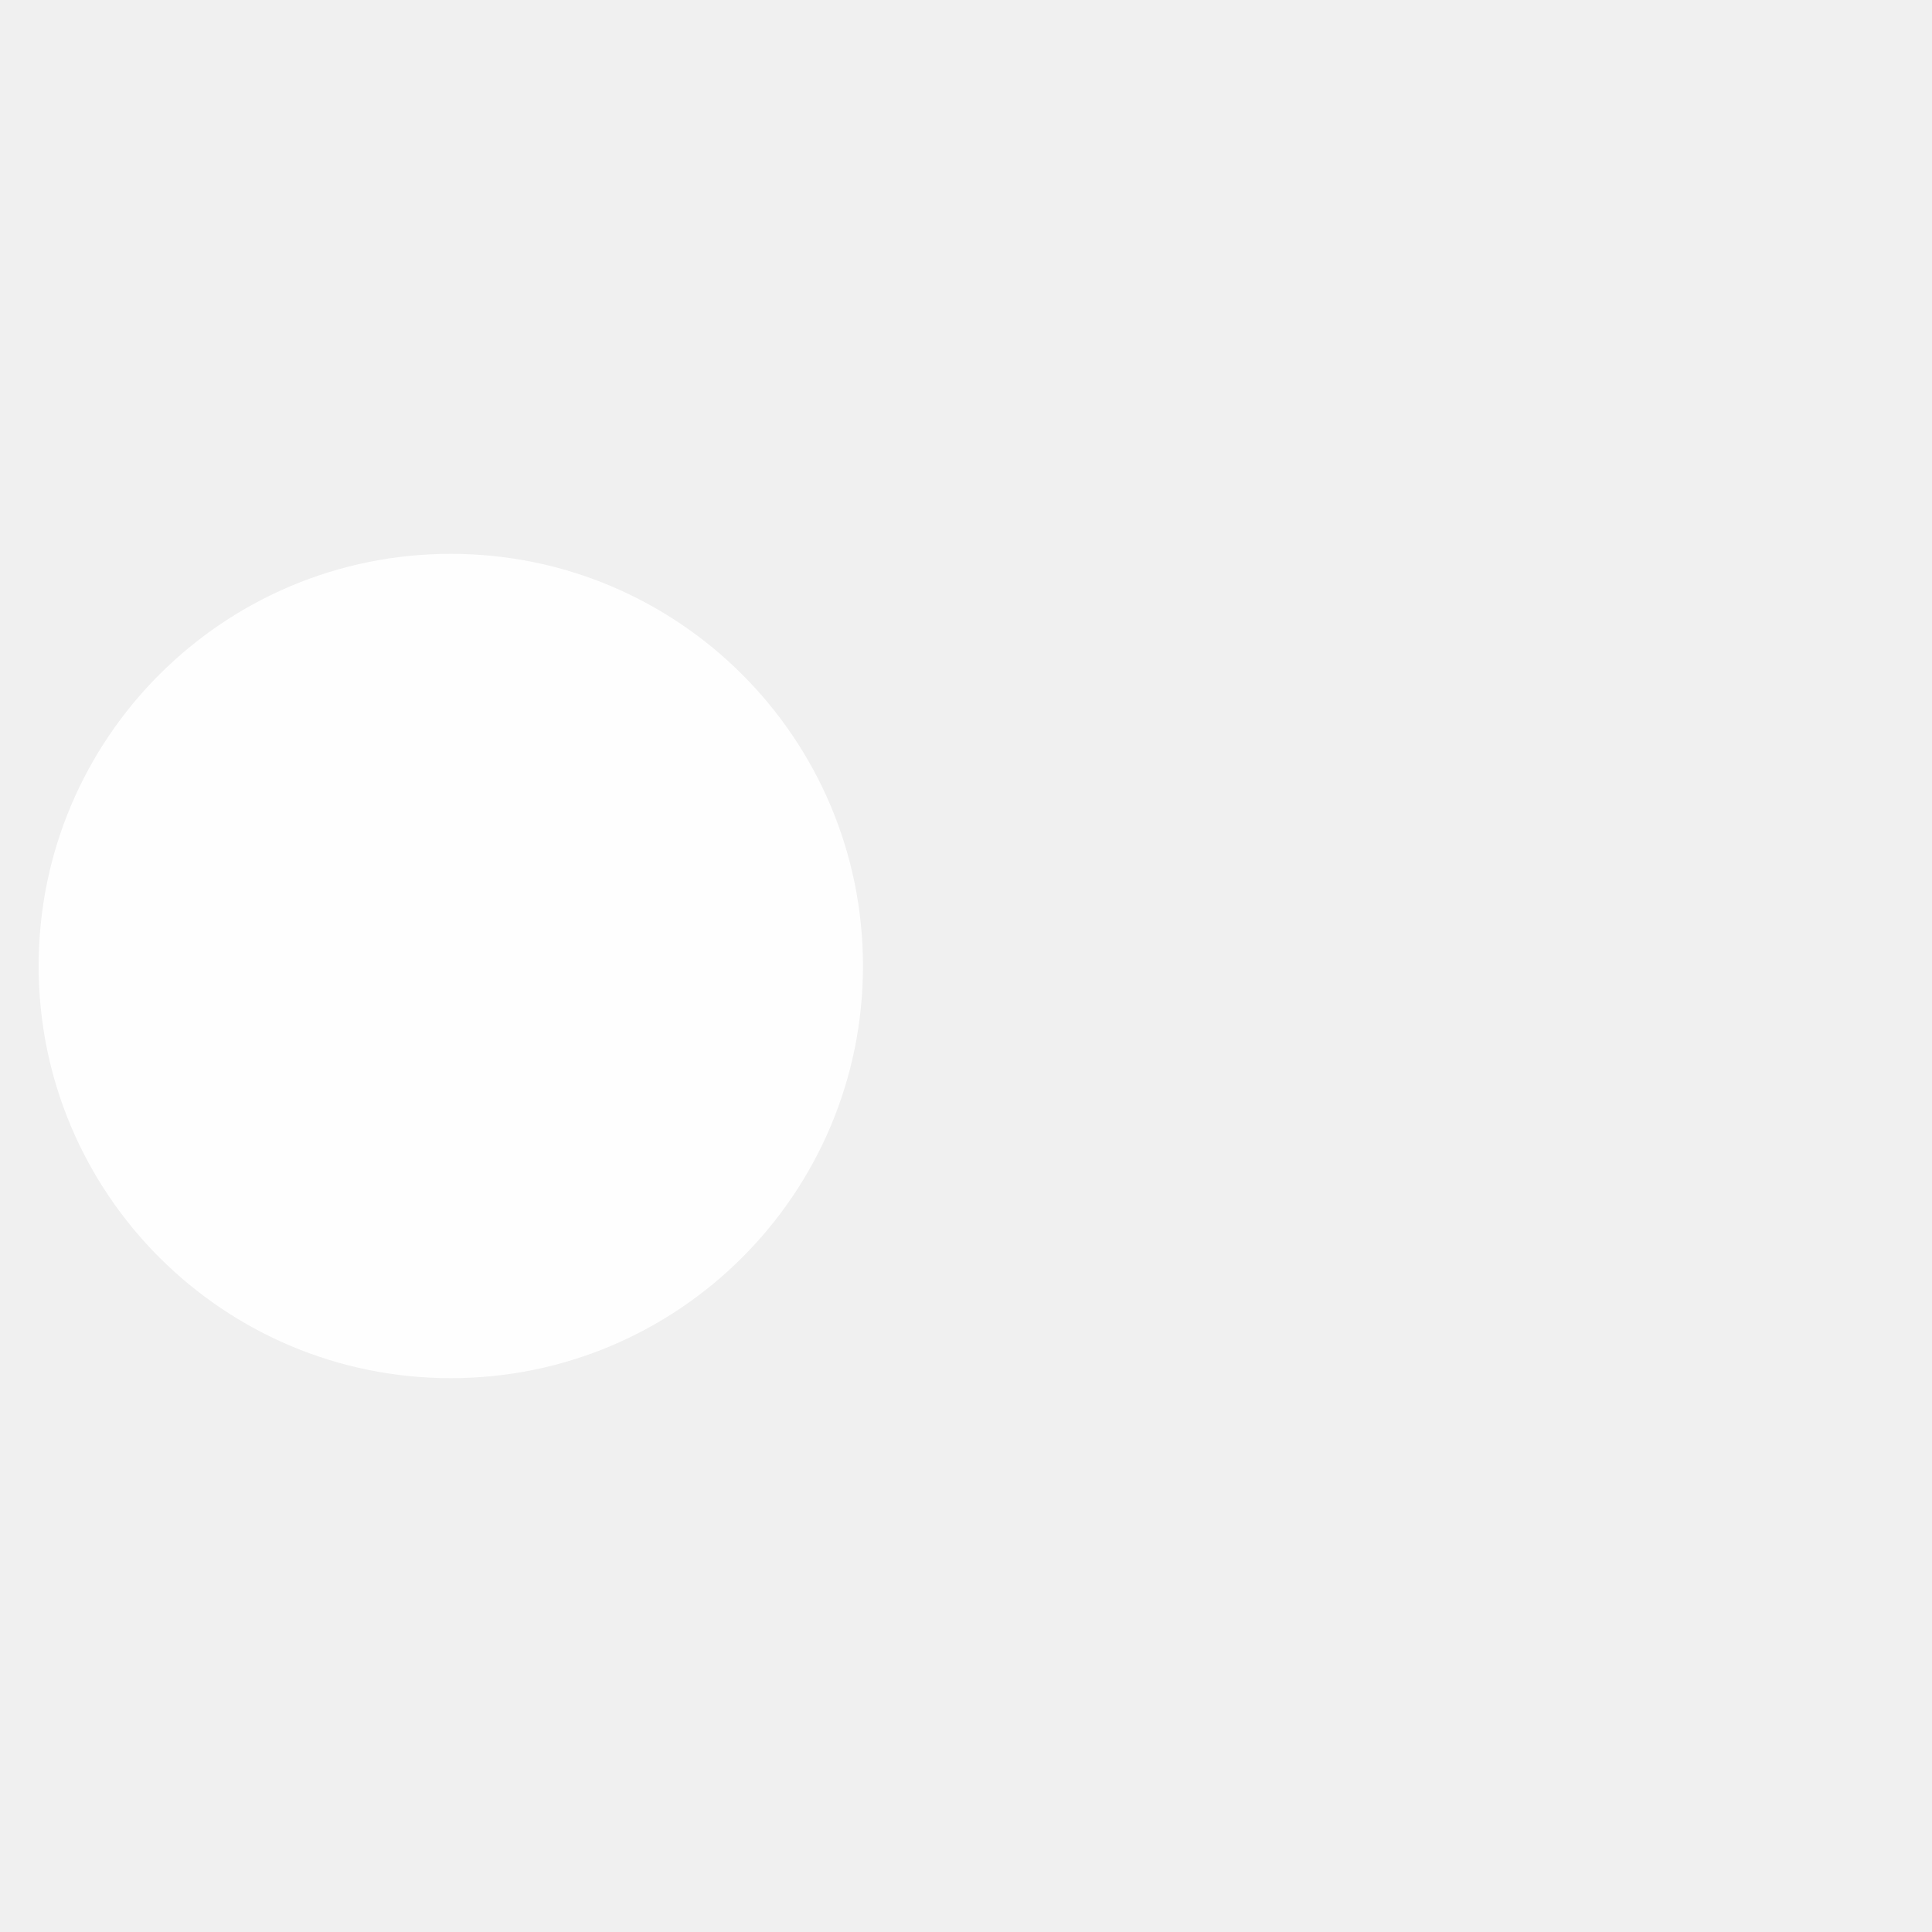
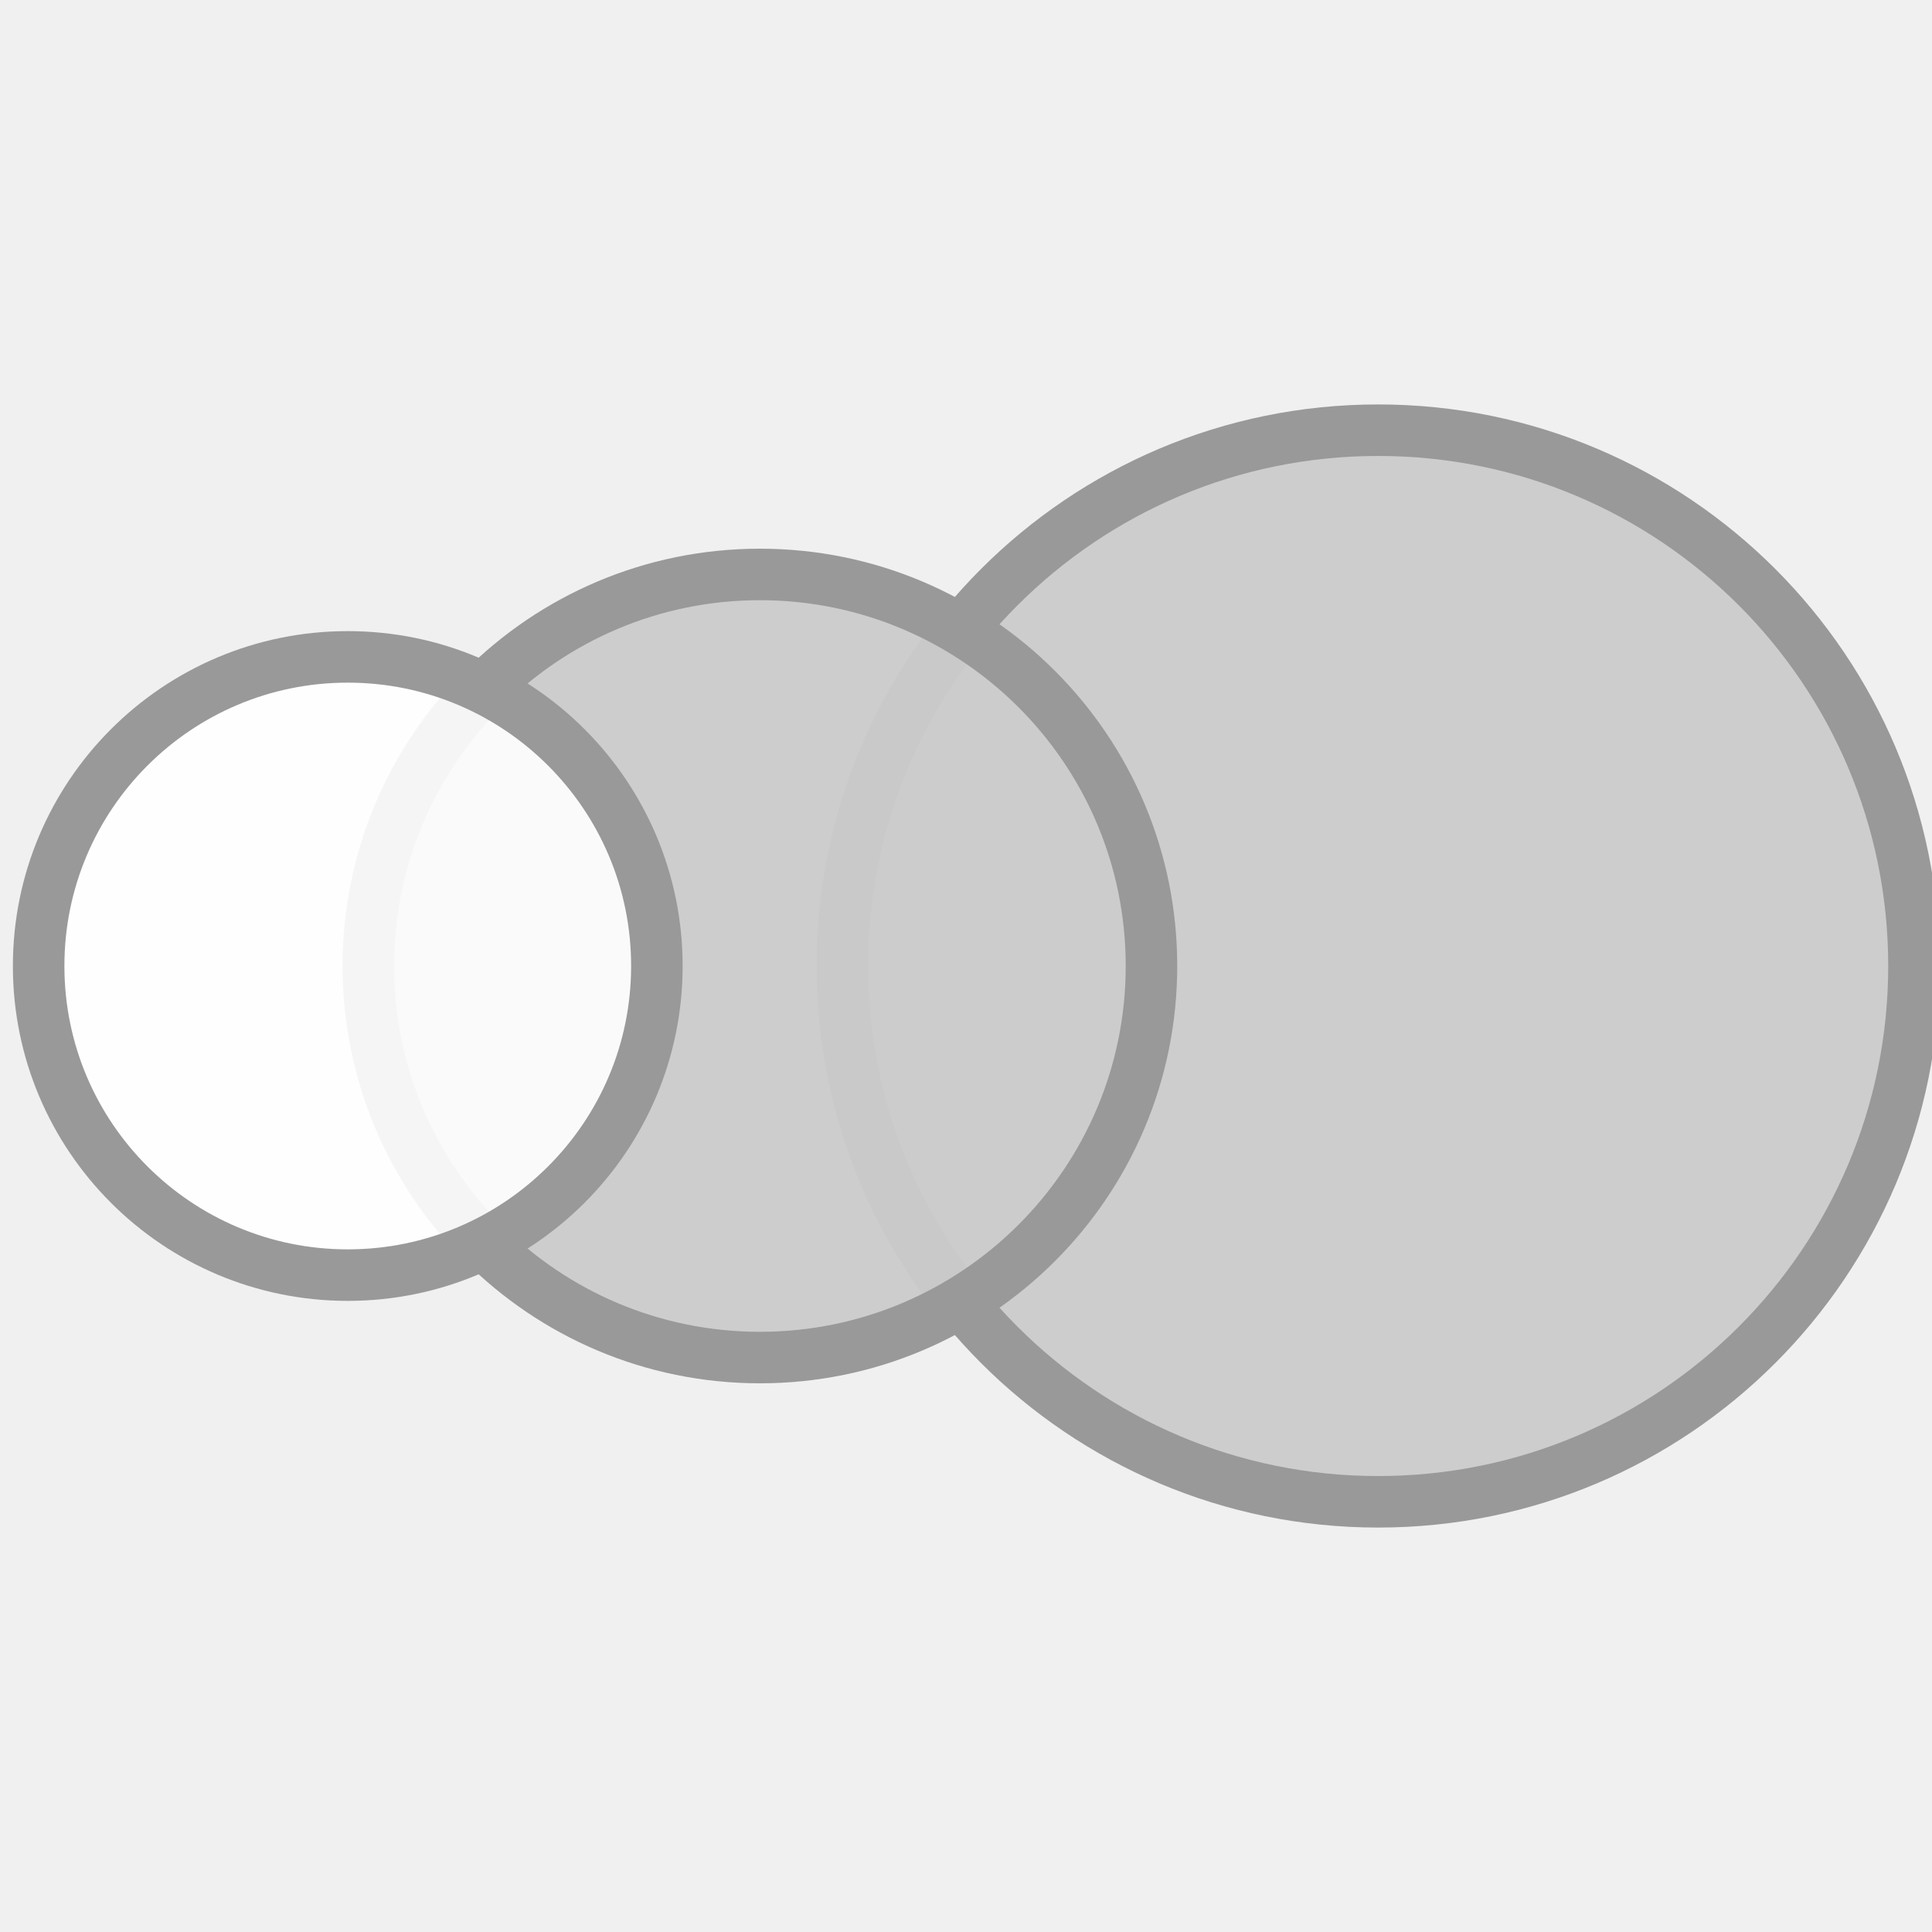
<svg xmlns="http://www.w3.org/2000/svg" width="24" height="24" viewBox="0 0 24 24" fill="none">
  <g transform="translate(12 12) scale(1.28) translate(-12 -12)">
-     <circle cx="7" cy="12" r="4" fill="white" fill-opacity="0.95" />
+     <circle cx="16" cy="12" r="5.2" stroke="#999" stroke-width="0.5" fill="#ccc" fill-opacity="0.98" />
+     <circle cx="10" cy="12" r="3.8" stroke="#999" stroke-width="0.5" fill="#ccc" fill-opacity="0.95" />
+     <circle cx="6" cy="12" r="3" stroke="#999" stroke-width="0.5" fill="white" fill-opacity="0.9" />
  </g>
</svg>
